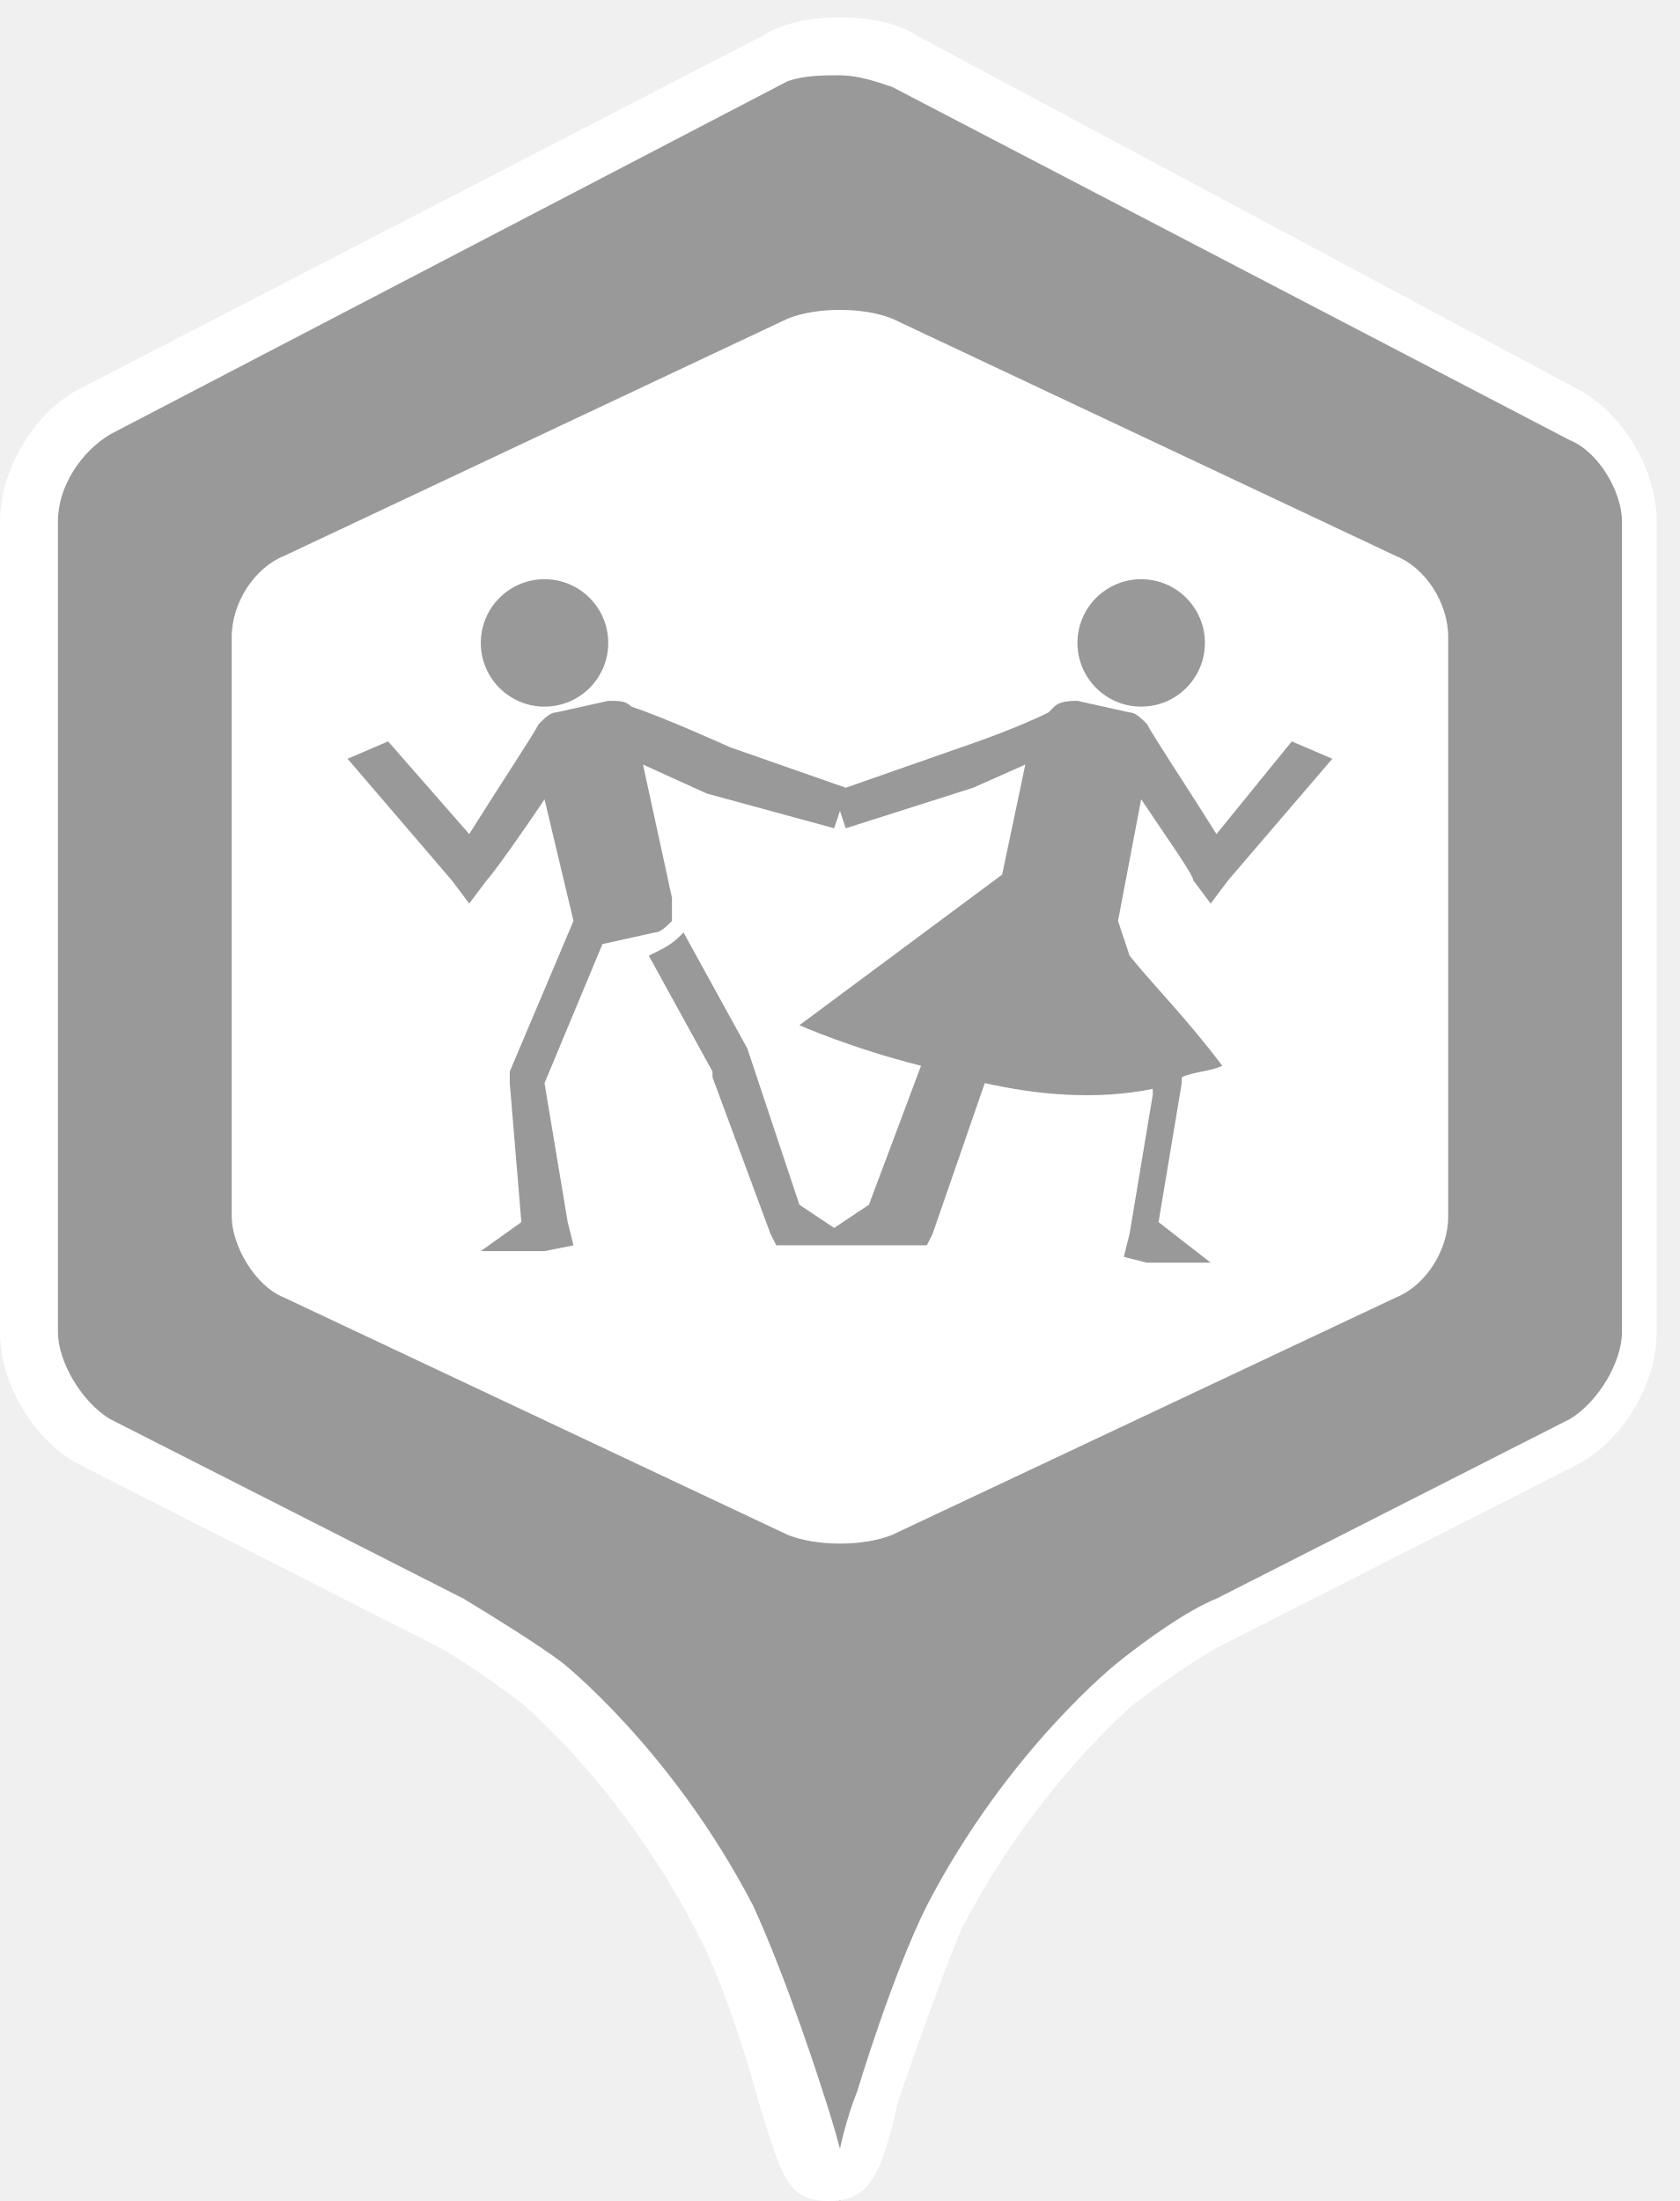
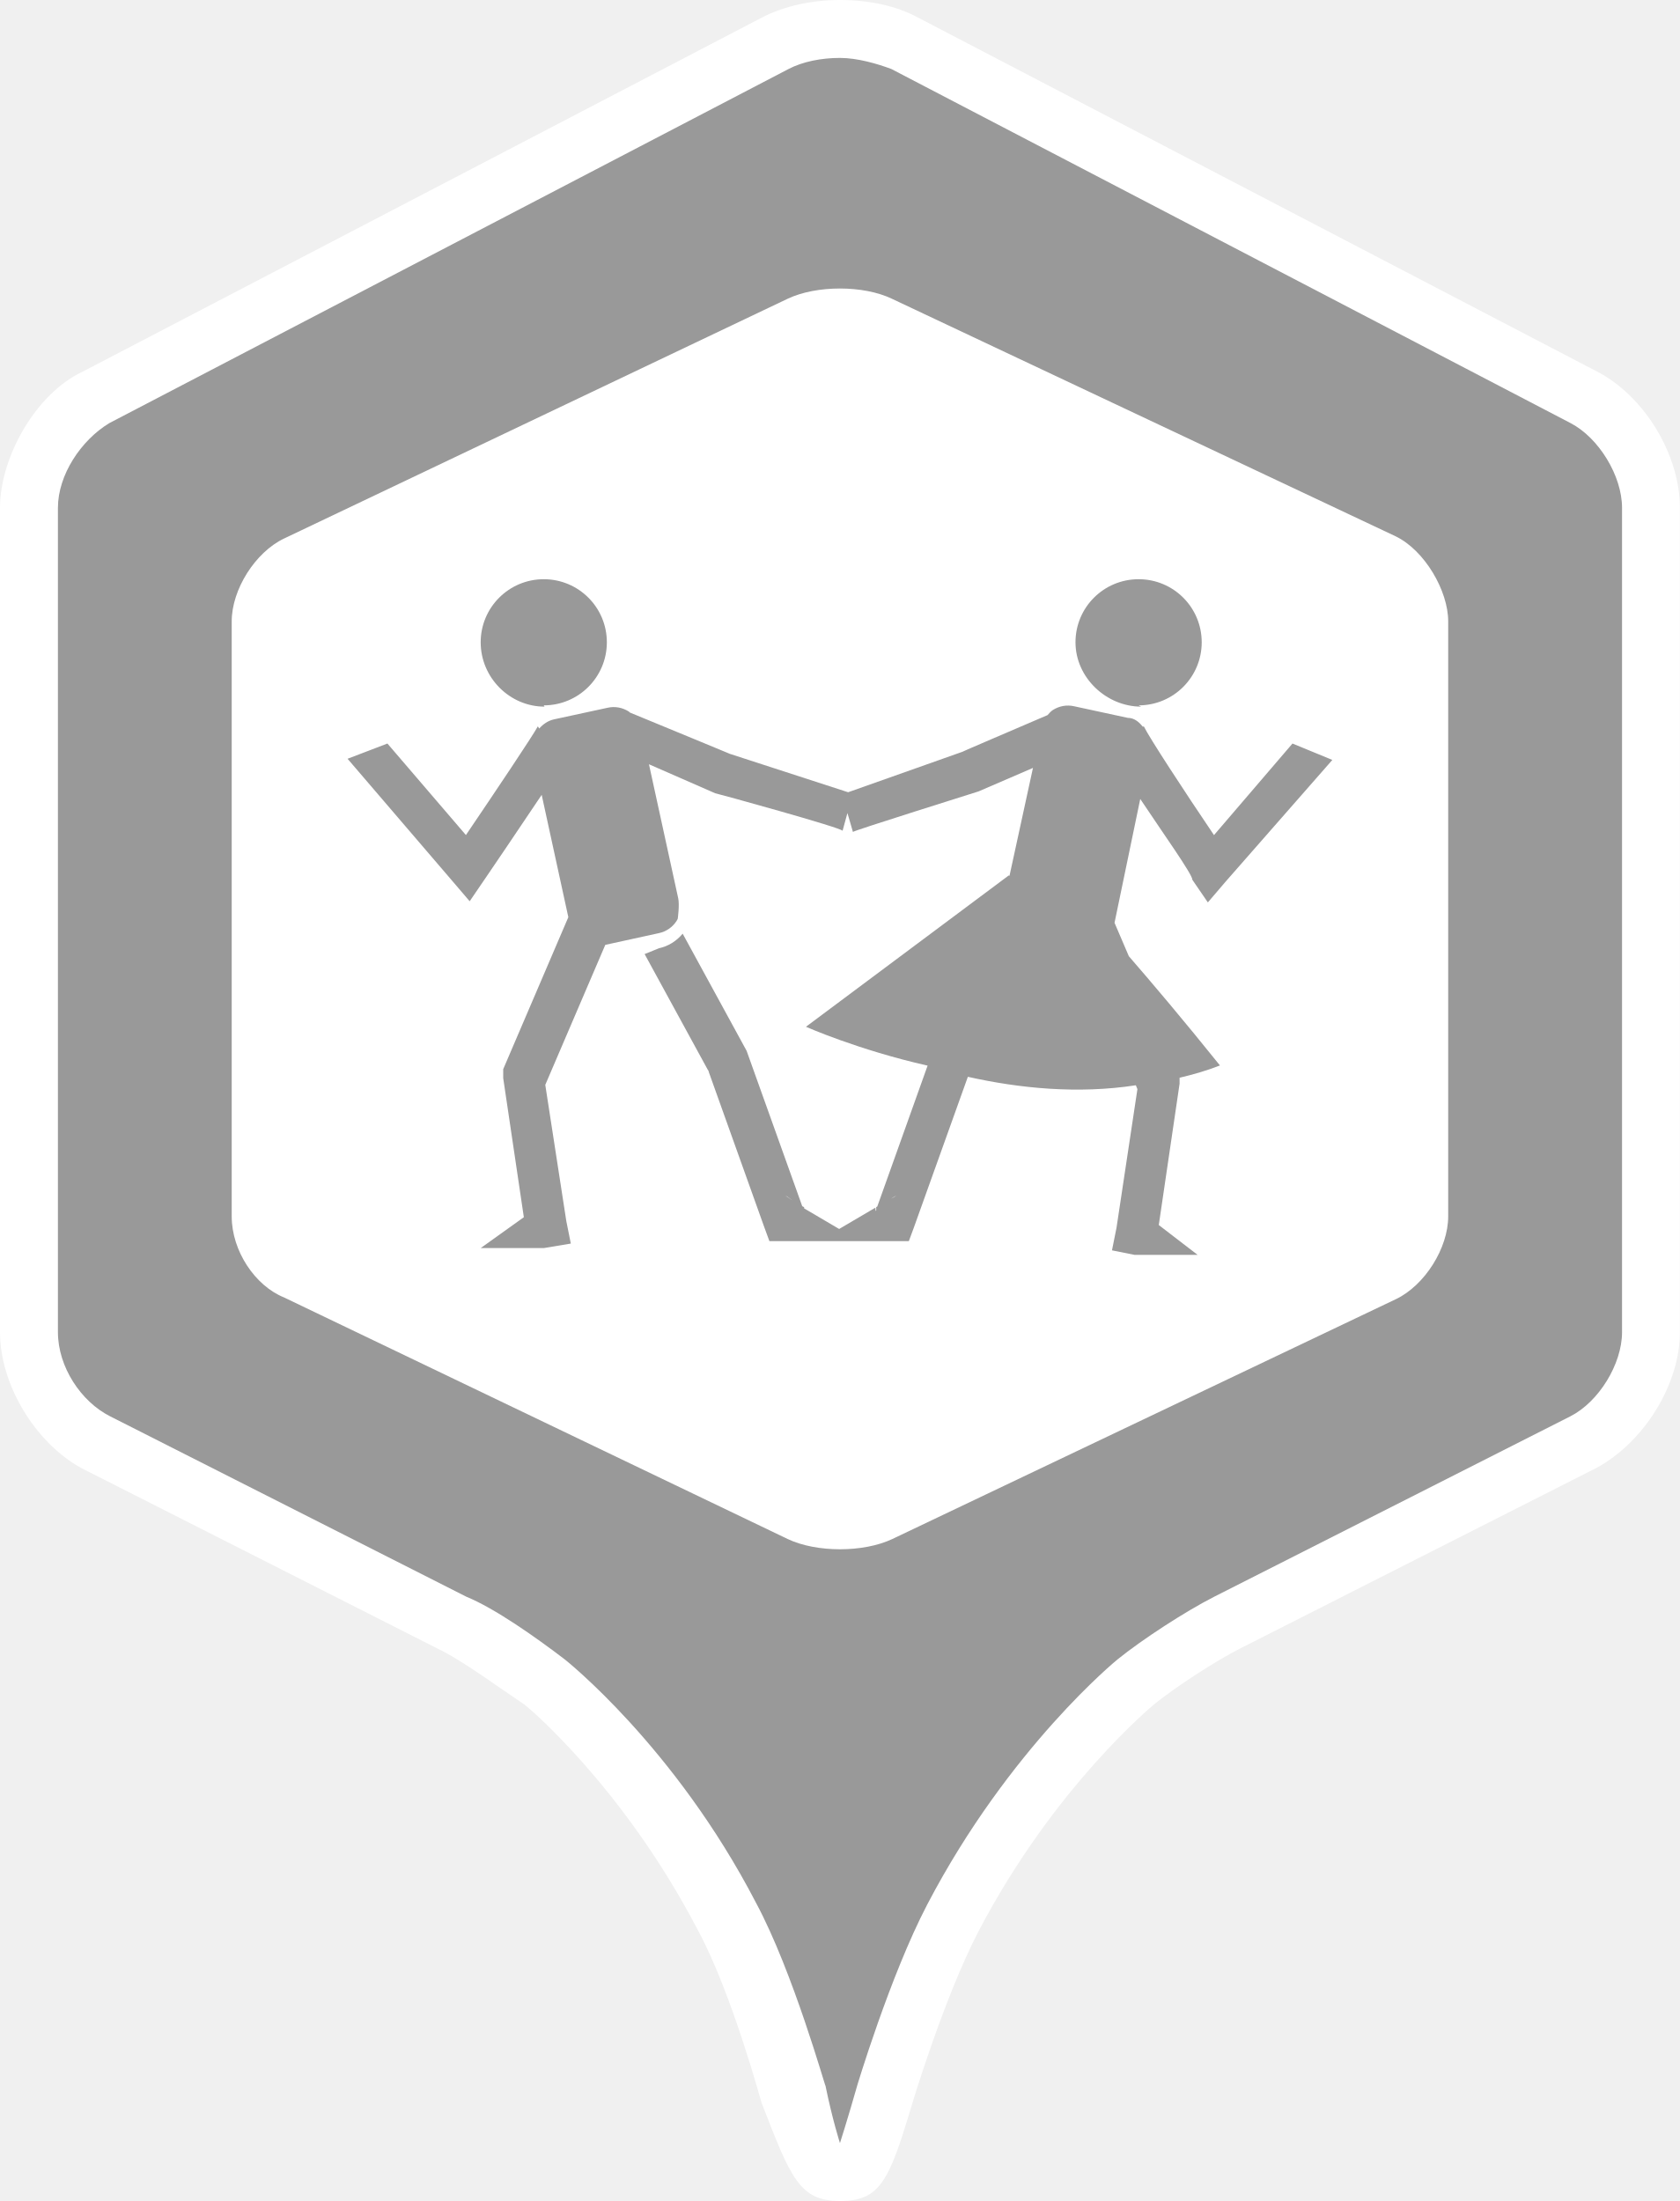
- <svg xmlns="http://www.w3.org/2000/svg" version="1.1" id="Layer_1" x="0px" y="0px" width="29px" height="38px" viewBox="0 0 29 38" enable-background="new 0 0 29 38" xml:space="preserve">
+ <svg xmlns="http://www.w3.org/2000/svg" version="1.2" baseProfile="tiny" id="Layer_1" x="0px" y="0px" width="29px" height="38px" viewBox="0 0 29 38" xml:space="preserve">
  <g>
-     <g>
-       <path fill="#999999" d="M13.7 36.2c0 0-0.6-1.9-1.2-3.1c-1.4-2.6-3.1-4.1-3.2-4.1c-0.4-0.3-1.1-0.8-1.6-1l-6.1-3.1 C1 24.6 0.5 23.7 0.5 23V9c0-0.7 0.5-1.6 1.2-1.9L13.4 1c0.3-0.2 0.7-0.2 1.1-0.2s0.8 0.1 1.1 0.2l11.7 6.1 C28 7.5 28.5 8.3 28.5 9v14c0 0.7-0.5 1.6-1.2 1.9L21.2 28c-0.5 0.2-1.2 0.7-1.6 1c0 0-1.8 1.5-3.2 4.1c-0.6 1.2-1.2 3.1-1.2 3.1 L14.5 38L13.7 36.2z" />
-       <path fill="#FFFFFF" d="M14.5 1.3c0.3 0 0.6 0.1 0.9 0.2l11.7 6.1C27.6 7.8 28 8.5 28 9v14c0 0.5-0.4 1.2-0.9 1.5L21 27.6 c-0.5 0.2-1.2 0.7-1.7 1.1c0 0-1.9 1.5-3.3 4.2c-0.6 1.2-1.2 3.2-1.2 3.2c-0.2 0.5-0.3 1-0.3 1s-0.1-0.4-0.3-1 c0 0-0.6-1.9-1.2-3.2c-1.4-2.7-3.3-4.2-3.3-4.2c-0.4-0.3-1.2-0.8-1.7-1.1l-6.1-3.1C1.4 24.2 1 23.5 1 23V9c0-0.6 0.4-1.2 0.9-1.5 l11.7-6.1C13.9 1.3 14.2 1.3 14.5 1.3 M14.5 0.3c-0.5 0-1 0.1-1.3 0.3L1.4 6.7C0.6 7.1 0 8.1 0 9v14c0 0.9 0.6 1.9 1.4 2.3 l6.1 3.1c0.4 0.2 1.1 0.7 1.5 1c0 0 1.7 1.4 3 3.9c0.6 1.1 1.1 3 1.1 3c0.4 1.3 0.5 1.7 1.2 1.7s0.9-0.4 1.2-1.7 c0 0 0.6-1.8 1.1-3c1.3-2.5 3-3.9 3-3.9c0.4-0.3 1.1-0.8 1.5-1l6.1-3.1c0.8-0.4 1.4-1.4 1.4-2.3V9c0-0.9-0.6-1.9-1.4-2.3L15.8 0.6 C15.5 0.4 15 0.3 14.5 0.3L14.5 0.3z" />
-     </g>
-     <path fill="#FFFFFF" d="M25 21c0 0.6-0.4 1.2-0.9 1.4l-8.7 4.1c-0.5 0.2-1.3 0.2-1.8 0l-8.7-4.1C4.4 22.2 4 21.5 4 21V11 c0-0.6 0.4-1.2 0.9-1.4l8.7-4.1c0.5-0.2 1.3-0.2 1.8 0l8.7 4.1C24.6 9.8 25 10.4 25 11V21z" />
-     <g>
-       <circle fill="#999999" cx="9.4" cy="11.1" r="1.1" />
-       <path fill="#999999" d="M19.7 13.8c0.4 0.6 0.9 1.3 0.9 1.4l0.3 0.4l0.3-0.4l1.8-2.1l-0.7-0.3L21 14.4c-0.5-0.8-1.1-1.7-1.2-1.9 l0 0c-0.1-0.1-0.2-0.2-0.3-0.2l-0.9-0.2c-0.1 0-0.3 0-0.4 0.1c0 0-0.1 0.1-0.1 0.1c-0.6 0.3-1.5 0.6-1.5 0.6l-2 0.7l-2-0.7 c0 0-1.1-0.5-1.7-0.7c0 0 0 0 0 0c-0.1-0.1-0.2-0.1-0.4-0.1l-0.9 0.2c-0.1 0-0.2 0.1-0.3 0.2l0 0c-0.1 0.2-0.7 1.1-1.2 1.9 l-1.4-1.6L6 13.1l1.8 2.1l0.3 0.4l0.3-0.4c0.1-0.1 0.6-0.8 1-1.4l0.5 2.1l-1.1 2.6v0.1v0.1L9 21.1l-0.7 0.5h1.1l0.5-0.1l-0.1-0.4 l-0.4-2.4l1-2.4c0 0 0 0 0 0l0.9-0.2c0.1 0 0.2-0.1 0.3-0.2c0 0 0 0 0 0c0 0 0-0.2 0-0.4l-0.5-2.3l1.1 0.5c0 0 2.2 0.6 2.2 0.6 l0.1-0.3l0.1 0.3c0 0 2.2-0.7 2.2-0.7l0.9-0.4l-0.4 1.9l0 0l-3.5 2.6c0 0 0.9 0.4 2.1 0.7l-0.9 2.4l0 0v0.1l0 0l0-0.1l-0.6 0.4 l-0.6-0.4v0l0 0l-0.9-2.7l0 0l0 0l-1.1-2c-0.1 0.1-0.2 0.2-0.4 0.3l-0.2 0.1l1.1 2l0 0l0 0.1l0 0l1 2.7l0.1 0.2h0.3h0.7h0.6h0.7 h0.3l0.1-0.2l0.9-2.6c0.9 0.2 1.9 0.3 2.9 0.1l0 0.1l-0.4 2.4l-0.1 0.4l0.4 0.1h1.1L20 21.1l0.4-2.4v-0.1v0 c0.2-0.1 0.5-0.1 0.7-0.2c-0.6-0.8-1.2-1.4-1.6-1.9l-0.2-0.6L19.7 13.8z M13.6 20.6L13.6 20.6l0.1 0.1L13.6 20.6z M15.4 20.7 L15.4 20.7L15.4 20.7L15.4 20.7z" />
-       <circle fill="#999999" cx="19.7" cy="11.1" r="1.1" />
-     </g>
+     <path fill="#FFFFFF" d="M14.5 0c-0.494 0-0.973 0.108-1.349 0.304L1.424 6.418C0.612 6.8 0 7.9 0 8.767V23 c0 0.9 0.6 1.9 1.4 2.344l6.149 3.116c0.424 0.2 1.1 0.7 1.5 0.967c0.016 0 1.7 1.4 3 3.9 c0.594 1.1 1.1 3 1.1 2.982C13.649 37.6 13.8 38 14.5 38s0.851-0.354 1.245-1.672 c0.005-0.019 0.555-1.847 1.146-2.982c1.307-2.502 3.014-3.904 3.03-3.919c0.369-0.3 1.065-0.752 1.489-0.967l6.148-3.116 C28.381 24.9 29 23.9 29 23V8.767c0-0.916-0.612-1.926-1.424-2.349L15.849 0.304C15.473 0.1 15 0 14.5 0" />
+     <path fill="#999999" d="M14.5 38L14.5 38z" />
+     <path fill="#999999" d="M14.787 36.042c0 0 0.574-1.923 1.219-3.159c1.417-2.713 3.284-4.232 3.284-4.232 c0.428-0.347 1.179-0.834 1.669-1.083l6.149-3.115c0.49-0.248 0.893-0.902 0.893-1.452V8.767c0-0.55-0.4-1.208-0.888-1.462 L15.387 1.191C15.143 1.1 14.8 1 14.5 1c-0.322 0-0.643 0.064-0.887 0.191L1.887 7.305C1.399 7.6 1 8.2 1 8.767V23 c0 0.6 0.4 1.2 0.9 1.452l6.15 3.115c0.49 0.2 1.2 0.7 1.7 1.083c0 0 1.9 1.5 3.3 4.2 c0.645 1.2 1.2 3.2 1.2 3.159C14.371 36.6 14.5 37 14.5 37S14.629 36.6 14.8 36" />
+     <path fill="#FFFFFF" d="M25 21c0 0.55-0.406 1.193-0.903 1.43l-8.693 4.141c-0.498 0.236-1.309 0.236-1.806 0L4.903 22.4 C4.406 22.2 4 21.6 4 21V10.728c0-0.55 0.406-1.193 0.903-1.43l8.694-4.14c0.497-0.236 1.309-0.236 1.8 0l8.693 4.1 C24.594 9.5 25 10.2 25 10.728V21z" />
+     <path fill="#999999" d="M9.387 12.178c0.602 0 1.089-0.488 1.089-1.089c0-0.602-0.487-1.089-1.089-1.089 c-0.601 0-1.089 0.487-1.089 1.089C8.298 11.7 8.8 12.2 9.4 12.2" />
+     <path fill="#999999" d="M19.684 13.794c0.399 0.6 0.9 1.3 0.9 1.396l0.267 0.39l0.307-0.359L23 13.12l-0.688-0.283 l-1.355 1.581c-0.513-0.758-1.115-1.68-1.212-1.878l-0.016 0.008c-0.072-0.092-0.156-0.154-0.26-0.154l-0.924-0.2 c-0.129-0.03-0.26-0.005-0.371 0.065c-0.035 0.023-0.062 0.056-0.09 0.087c-0.609 0.262-1.477 0.632-1.466 0.632l-1.977 0.7 l-2.045-0.664c0.014 0.004-1.135-0.47-1.724-0.713c-0.006-0.005-0.01-0.012-0.016-0.016c-0.111-0.07-0.242-0.095-0.37-0.065 l-0.924 0.2c-0.102 0.023-0.186 0.082-0.254 0.158L9.285 12.54c-0.097 0.177-0.723 1.111-1.242 1.877l-1.355-1.58L6 13.1 l1.801 2.101l0.307 0.359l0.266-0.39c0.085-0.125 0.569-0.836 0.977-1.447l0.46 2.112l-1.124 2.624v0.078v0.078l0.356 2.4 l-0.745 0.533h1.089l0.467-0.078l-0.078-0.389L9.413 18.73l1.036-2.417c0.001 0 0 0 0 0l0.923-0.202 c0.129-0.027 0.238-0.103 0.309-0.213c0.008-0.012 0.012-0.025 0.019-0.036c0 0 0.033-0.239 0.008-0.353l-0.505-2.314l1.142 0.5 c0.018 0 2.2 0.6 2.2 0.649l0.084-0.307l0.095 0.326c0-0.019 2.154-0.694 2.17-0.7l0.938-0.405l-0.405 1.862l-0.014-0.005 l-3.5 2.612c0 0 0.9 0.4 2.1 0.671l-0.869 2.433l-0.018 0.009v0.059l-0.01 0.007l-0.004-0.056l-0.626 0.368l-0.605-0.356 v-0.021l-0.032-0.016l-0.95-2.654l-0.009-0.026l-0.013-0.024l-1.092-2.001c-0.106 0.127-0.248 0.217-0.411 0.252l-0.246 0.1 l1.101 2.017l-0.011-0.027l0.025 0.051l-0.014-0.024l0.968 2.707l0.085 0.232h0.255h0.671h0.556h0.671h0.254l0.086-0.232 l0.933-2.605c0.895 0.2 1.9 0.3 2.9 0.146l0.027 0.067l-0.361 2.394l-0.078 0.389l0.389 0.078h1.089l-0.67-0.515l0.359-2.441 v-0.078v-0.024c0.237-0.056 0.471-0.123 0.697-0.212c-0.644-0.801-1.173-1.425-1.573-1.886l-0.247-0.577L19.684 13.794z M13.554 20.639l0.038 0.021l0.086 0.064L13.554 20.639z M15.435 20.668l-0.053 0.026l0.095-0.056L15.435 20.668z" />
+     <path fill="#999999" d="M19.656 12.178c0.602 0 1.089-0.488 1.089-1.089c0-0.602-0.487-1.089-1.089-1.089 c-0.603 0-1.09 0.487-1.09 1.089C18.566 11.7 19.1 12.2 19.7 12.2" />
  </g>
</svg>
